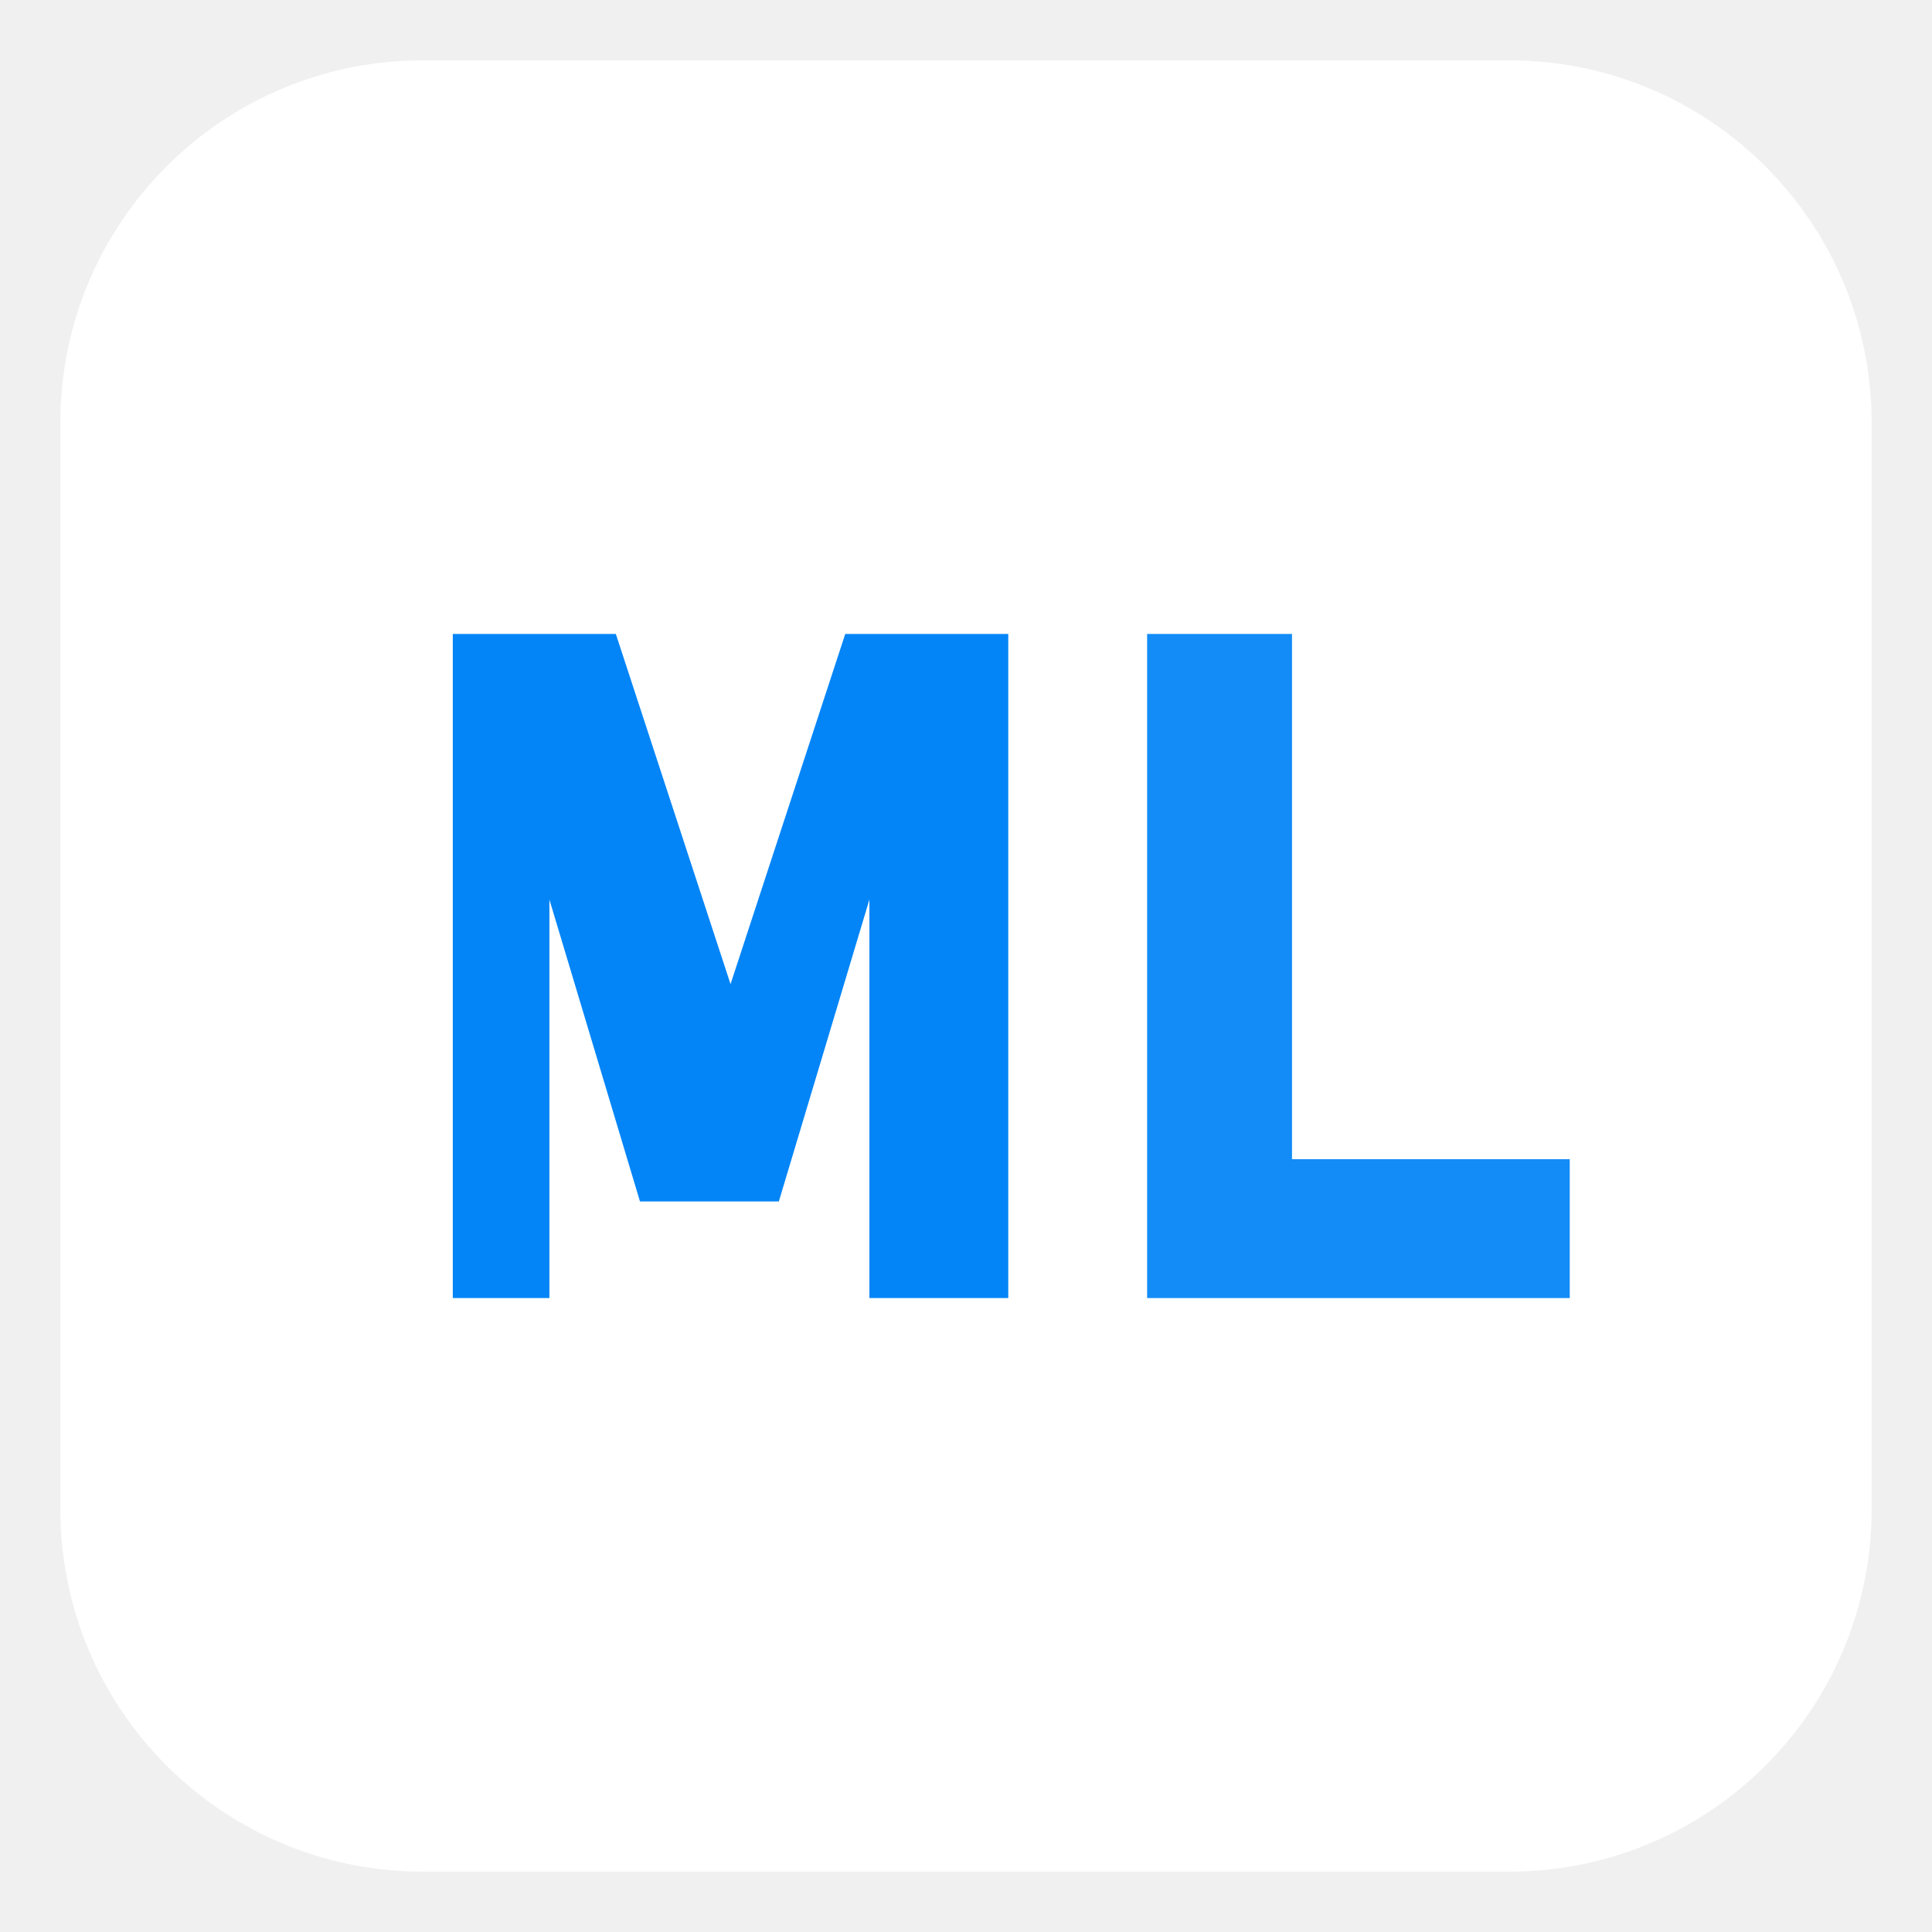
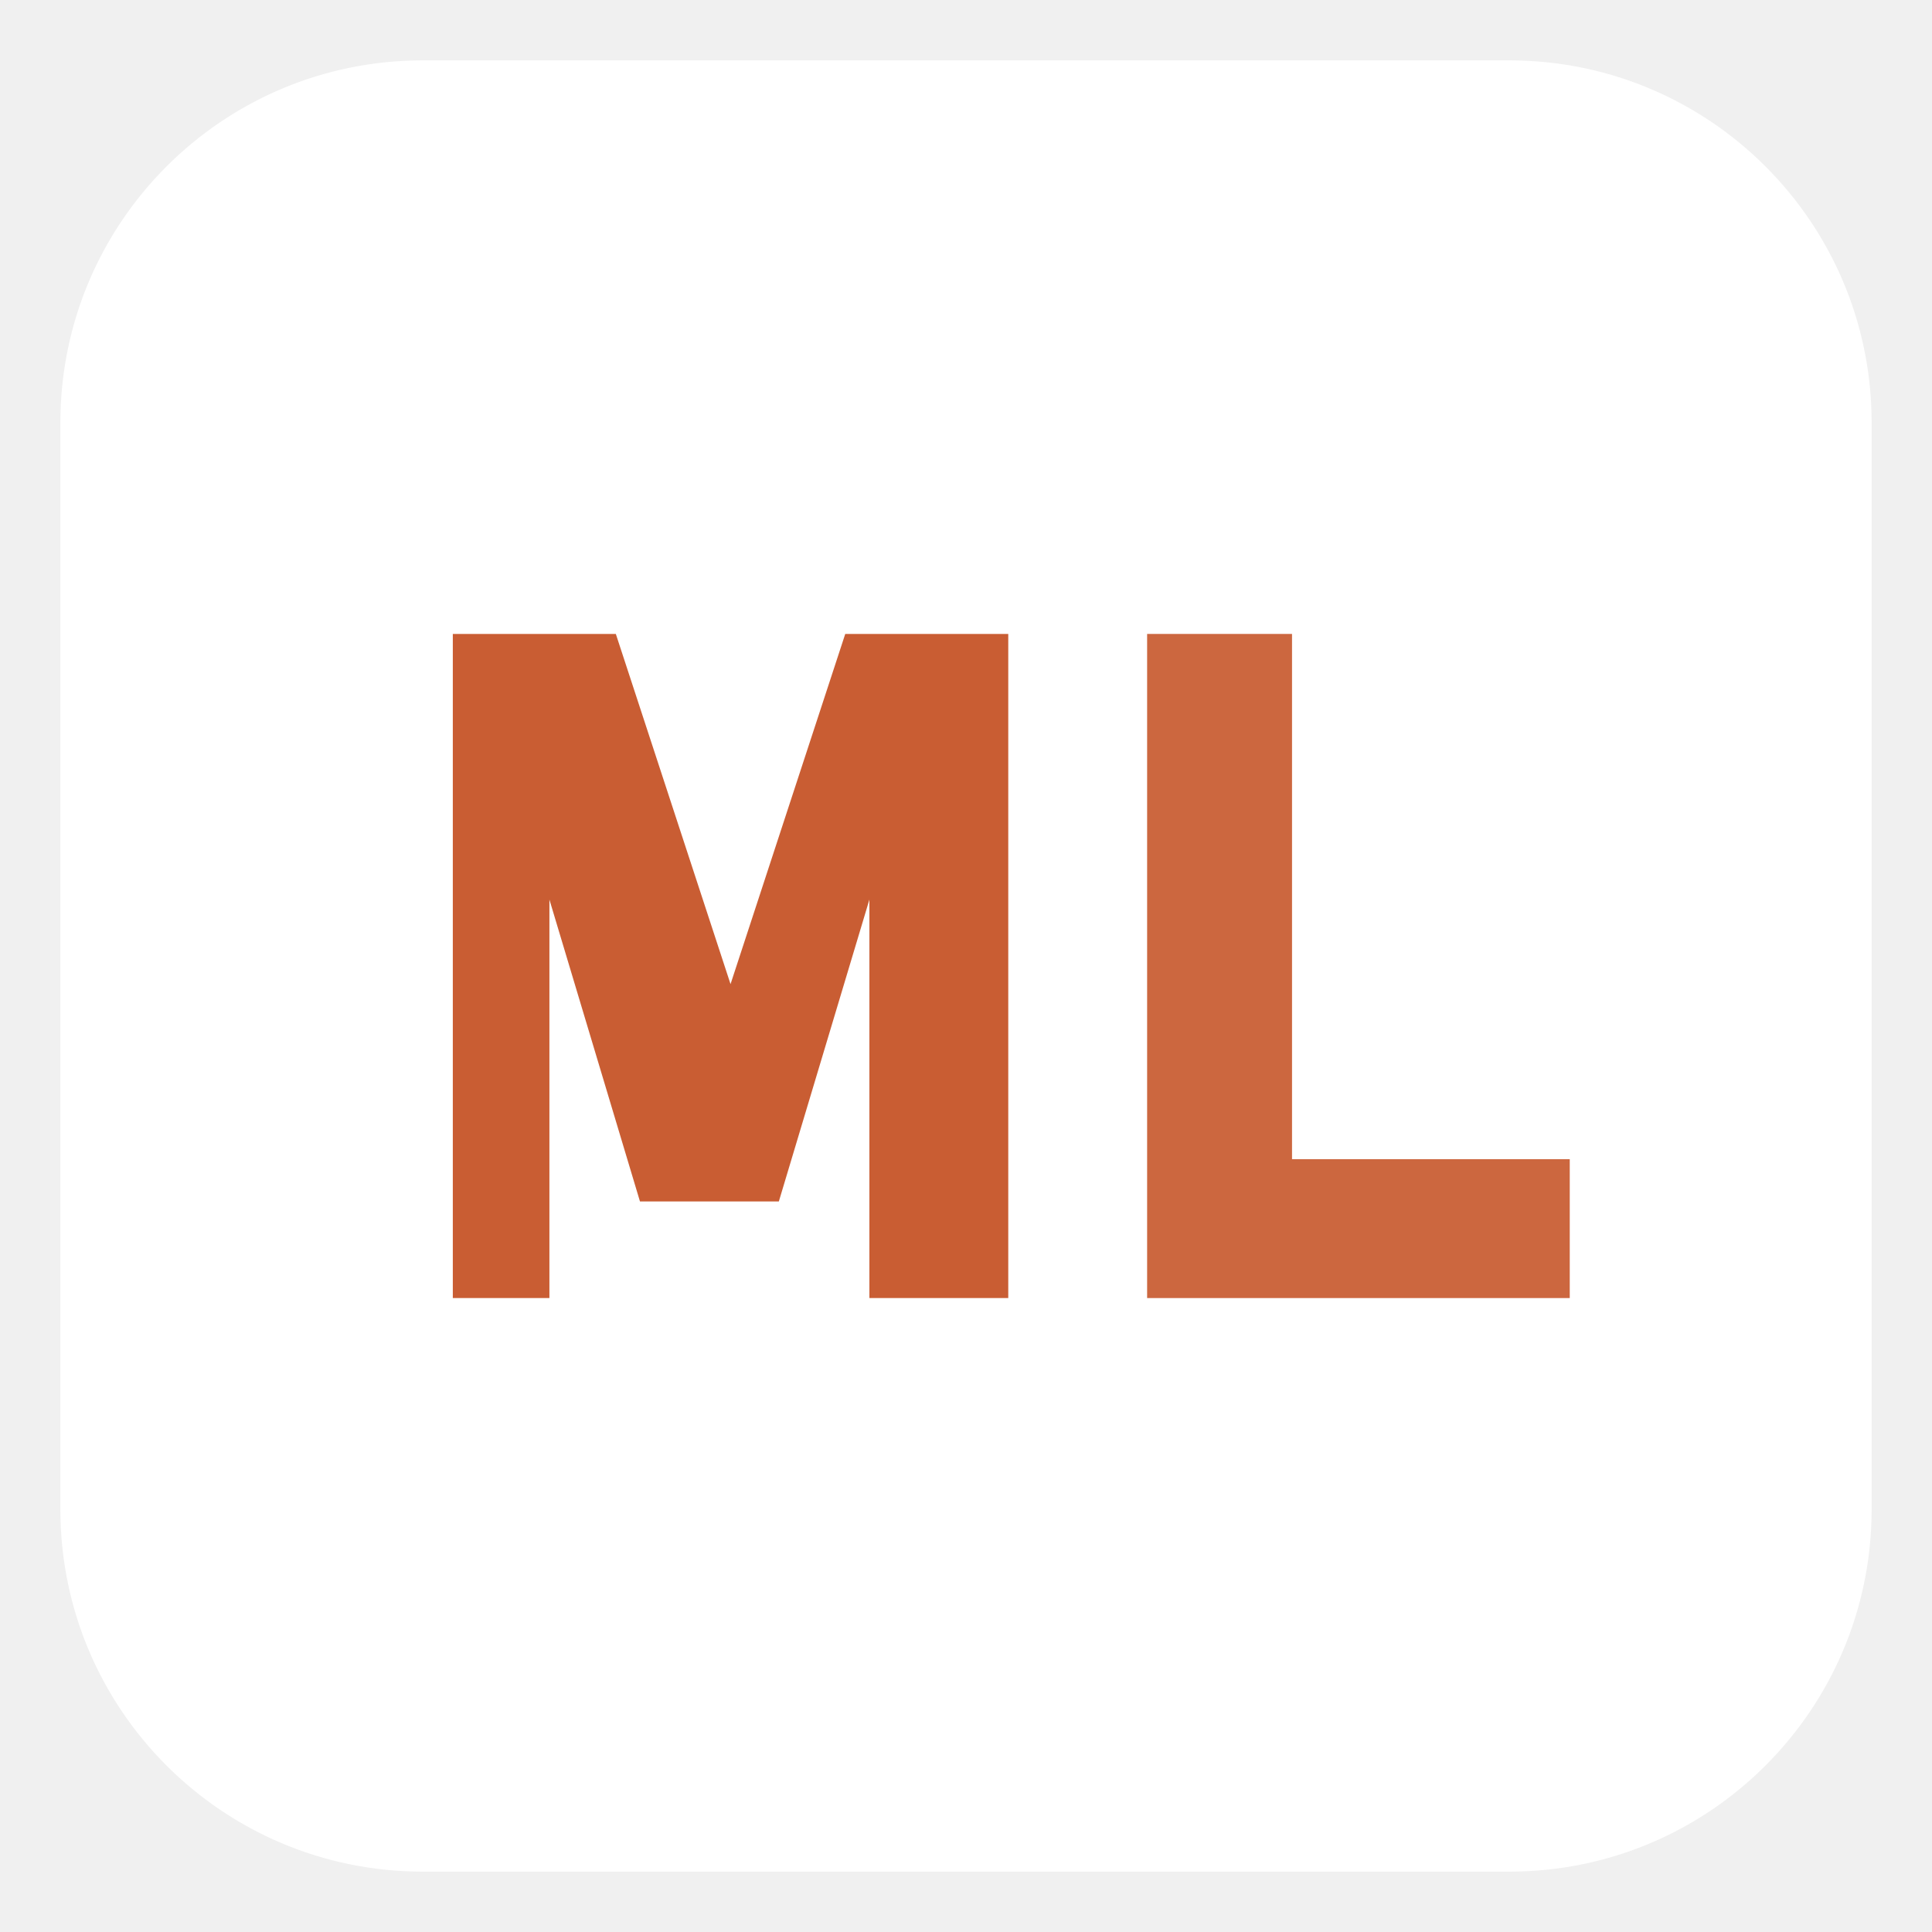
<svg xmlns="http://www.w3.org/2000/svg" viewBox="0 0 64 64" role="img" aria-label="ML Box">
  <rect x="2" y="2" width="60" height="60" rx="12" ry="12" fill="#ffffff" />
-   <path d="M15 43V21h5.4l3.8 11.6L28 21h5.4v22h-4.6V29.8l-3 10h-4.6l-3-10V43Z" fill="#0485f7" />
-   <path d="M38 43V21h4.8v17.4H52V43Z" fill="#0485f7" opacity="0.94" />
+   <path d="M15 43V21h5.4l3.8 11.6L28 21h5.4v22h-4.6V29.8l-3 10h-4.6l-3-10V43Z" fill="#c95d33" />
+   <path d="M38 43V21h4.8v17.4H52V43Z" fill="#c95d33" opacity="0.94" />
</svg>
